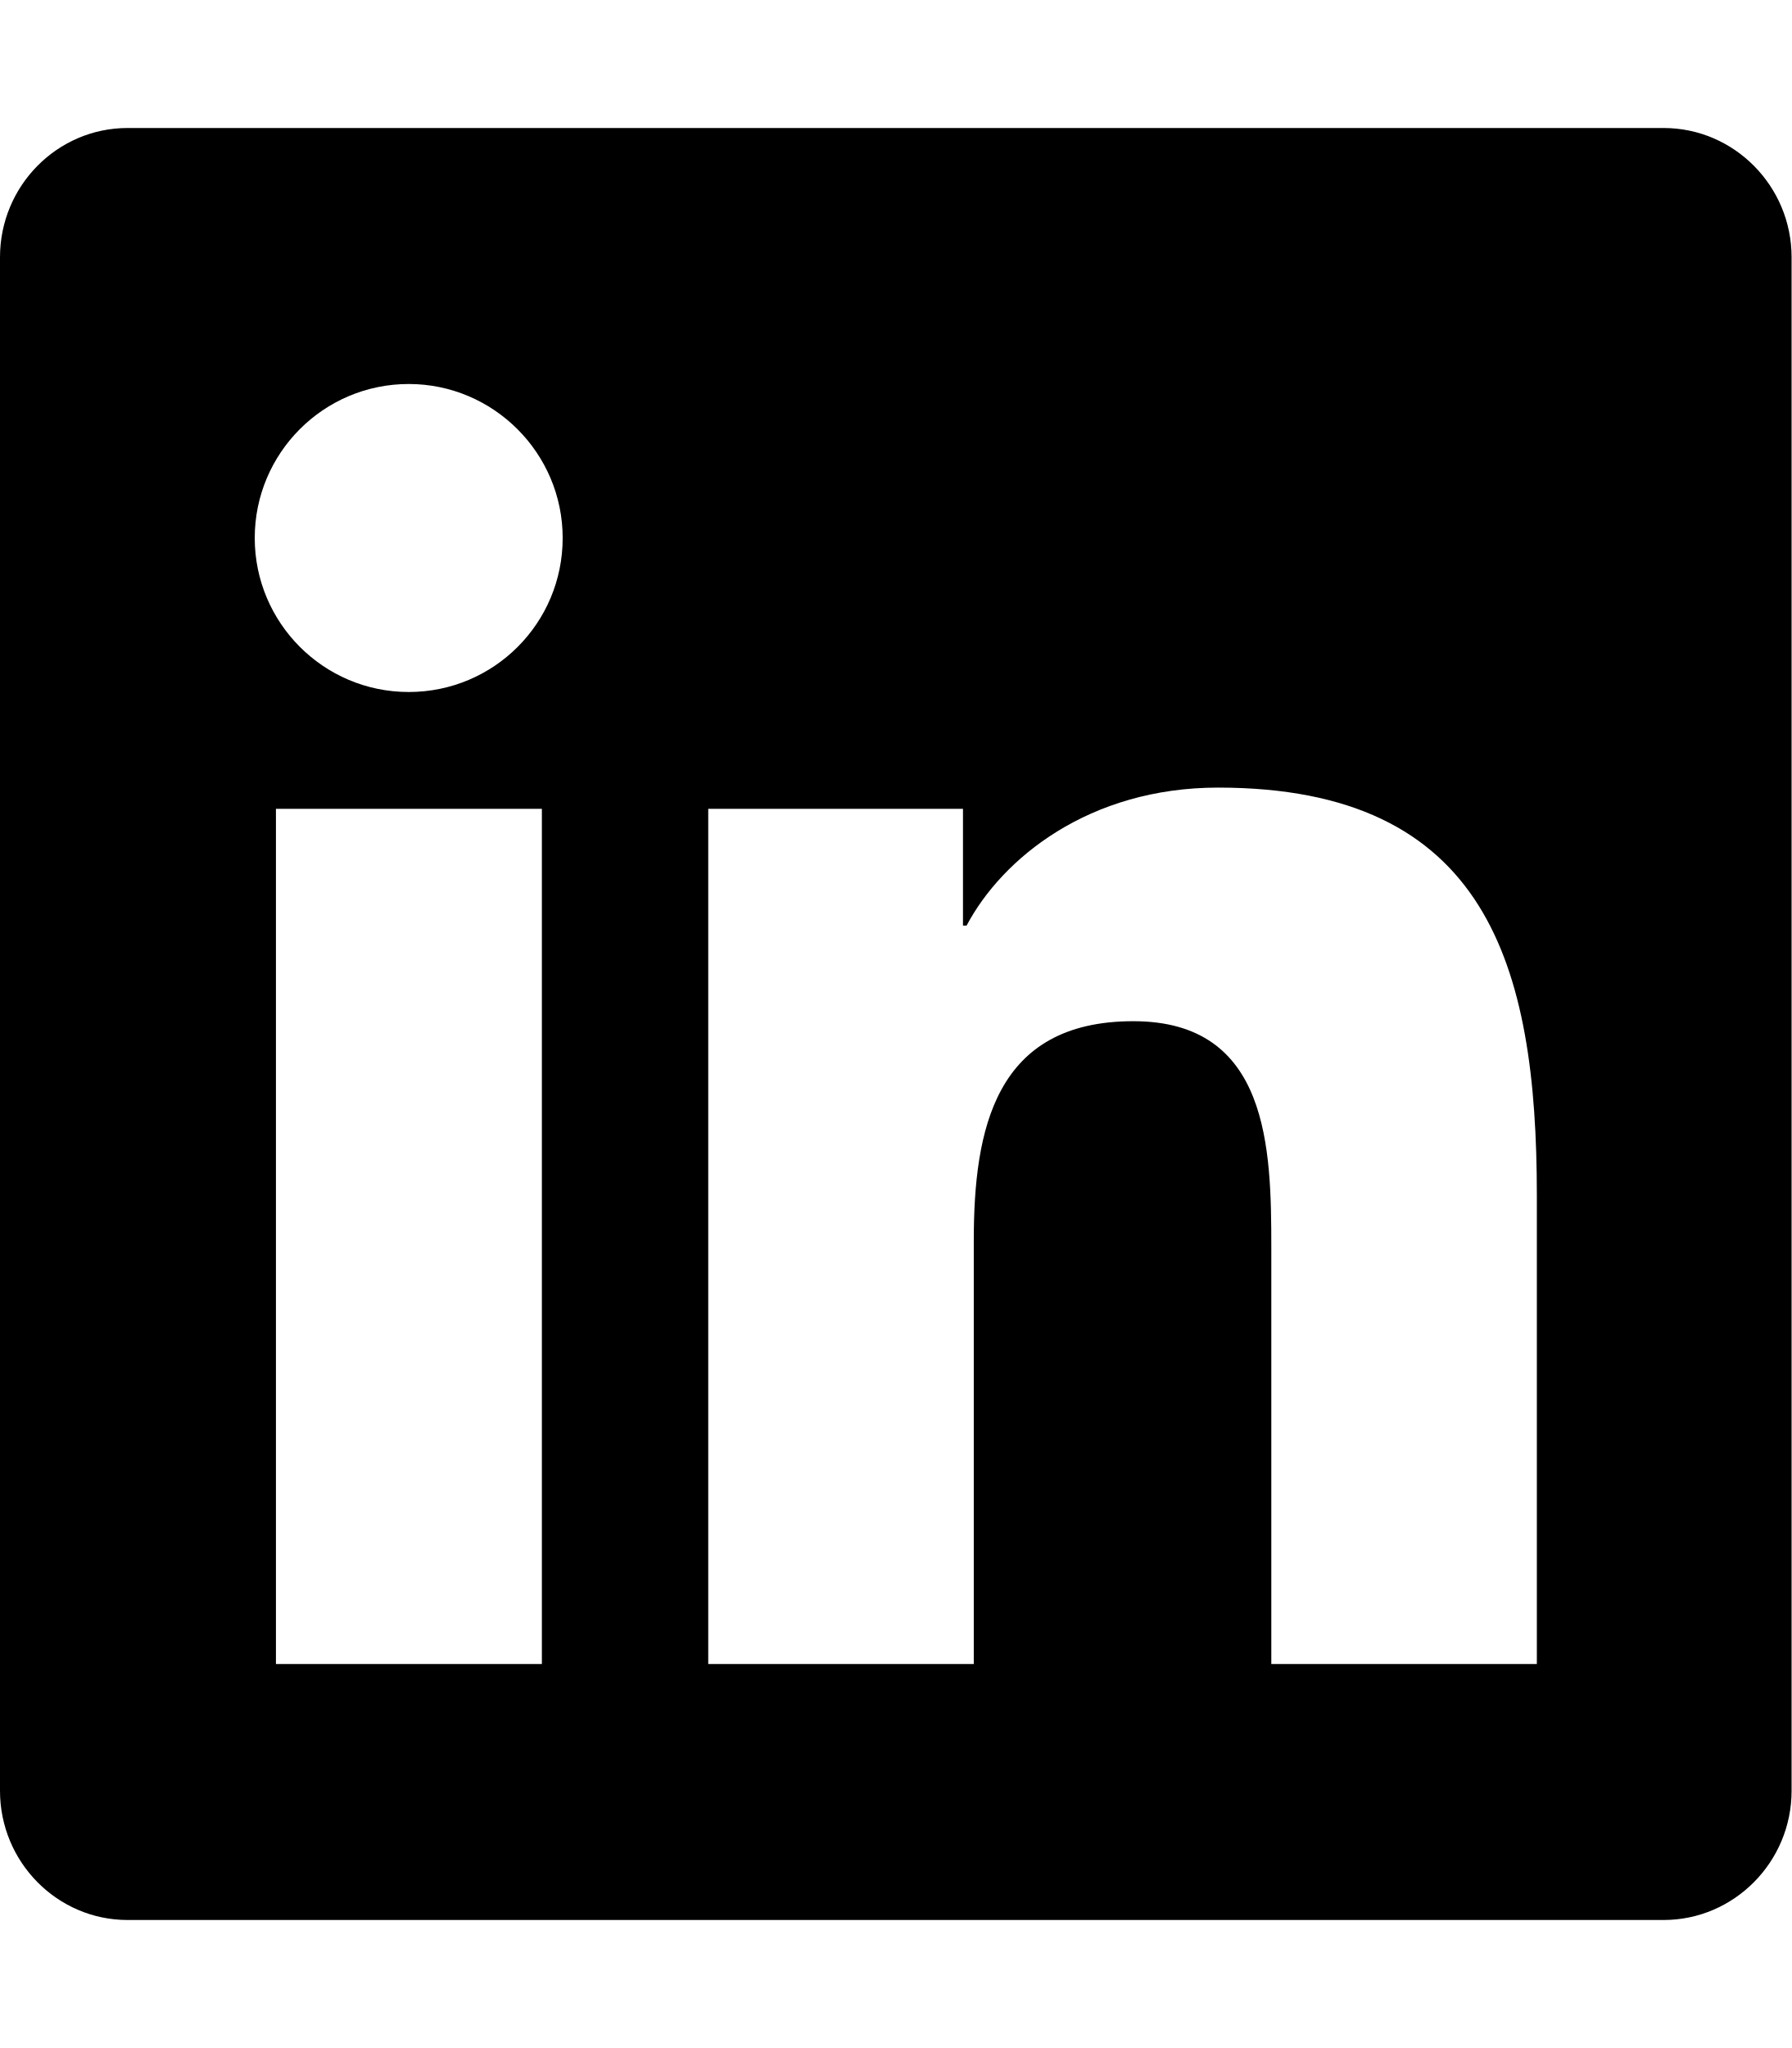
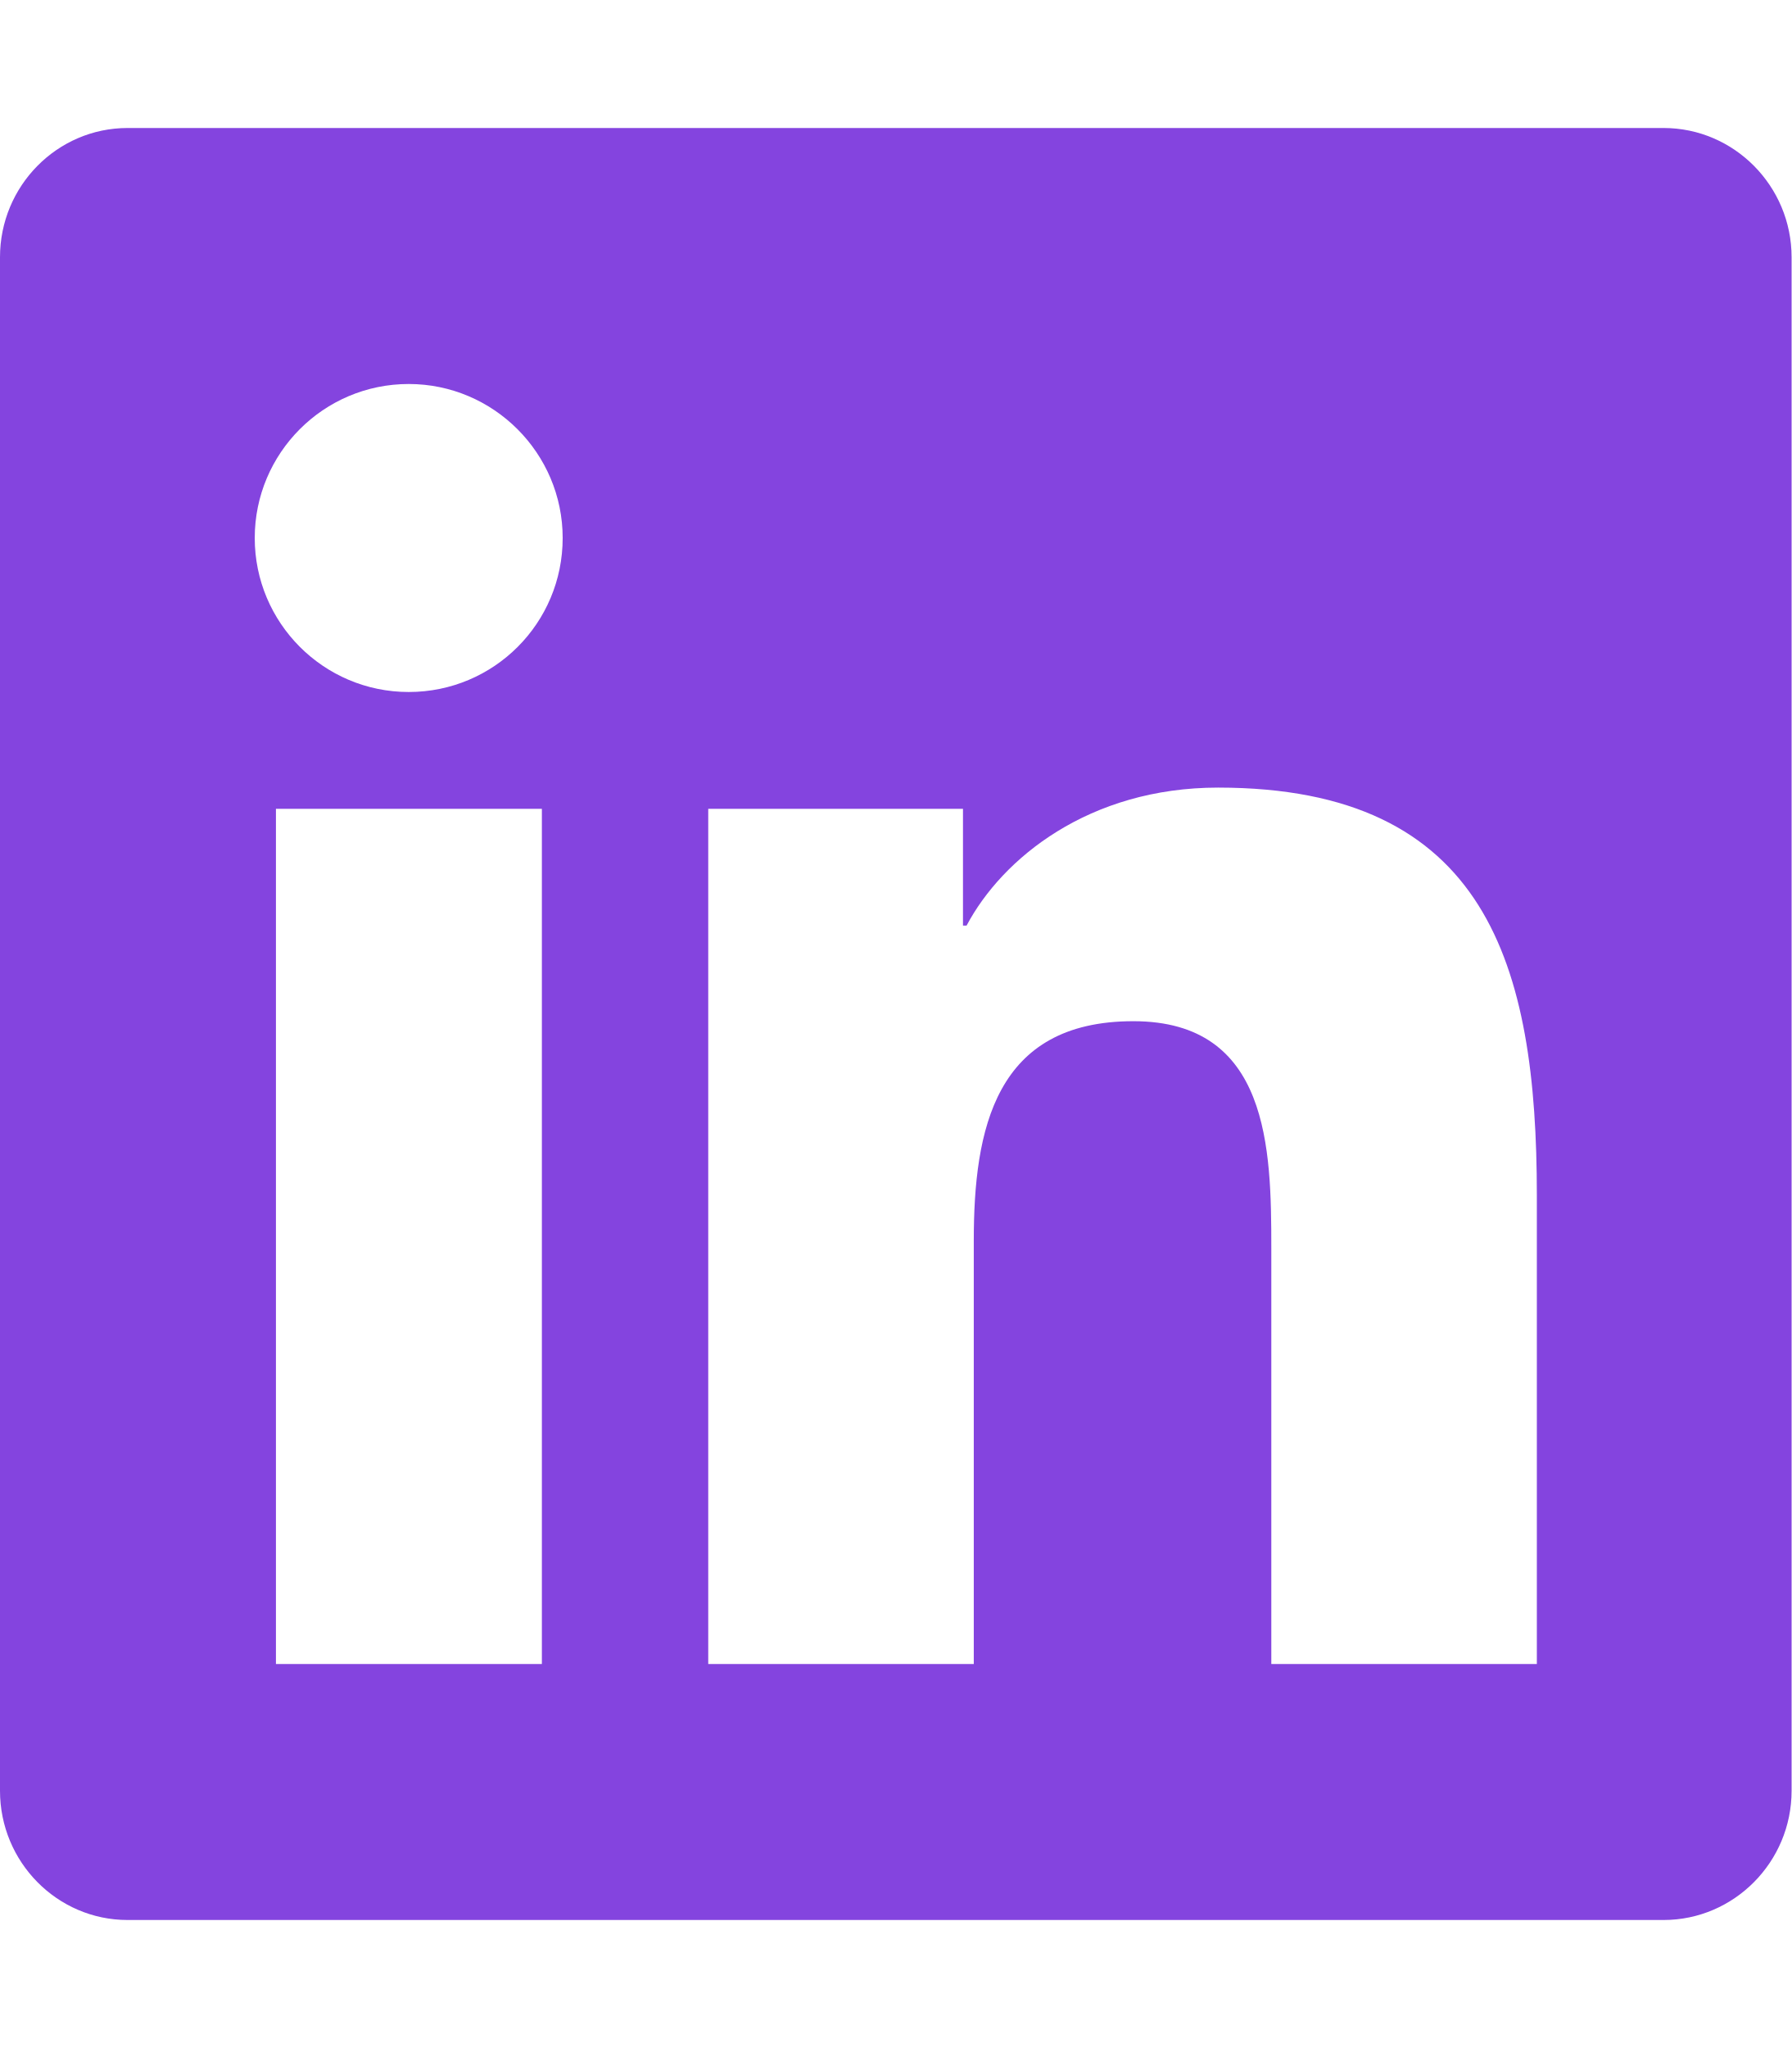
<svg xmlns="http://www.w3.org/2000/svg" aria-hidden="true" focusable="false" data-prefix="fab" data-icon="linkedin" class="svg-inline--fa fa-linkedin fa-w-14" role="img" viewBox="0 0 448 512">
-   <path fill="currentColor" d="M416 32H31.9C14.3 32 0 46.5 0 64.3v383.4C0 465.5 14.3 480 31.9 480H416c17.6 0 32-14.5 32-32.3V64.3c0-17.8-14.4-32.3-32-32.3zM135.4 416H69V202.2h66.5V416zm-33.2-243c-21.3 0-38.5-17.3-38.5-38.5S80.9 96 102.2 96c21.2 0 38.5 17.3 38.5 38.5 0 21.3-17.2 38.5-38.5 38.5zm282.1 243h-66.4V312c0-24.8-.5-56.7-34.5-56.7-34.6 0-39.9 27-39.9 54.9V416h-66.4V202.2h63.7v29.2h.9c8.9-16.8 30.6-34.5 62.9-34.5 67.2 0 79.7 44.3 79.7 101.9V416z" />
+   <path fill="#8444df" d="M416 32H31.9C14.3 32 0 46.5 0 64.3v383.4C0 465.5 14.3 480 31.9 480H416c17.6 0 32-14.5 32-32.3V64.3c0-17.8-14.4-32.3-32-32.3zM135.4 416H69V202.2h66.5V416zm-33.2-243c-21.3 0-38.5-17.3-38.5-38.5S80.9 96 102.2 96c21.2 0 38.5 17.3 38.5 38.5 0 21.3-17.2 38.5-38.5 38.5zm282.1 243h-66.4V312c0-24.8-.5-56.7-34.5-56.7-34.6 0-39.9 27-39.9 54.9V416h-66.4V202.2h63.7v29.2h.9c8.9-16.8 30.6-34.5 62.9-34.5 67.2 0 79.7 44.3 79.7 101.9V416z" />
</svg>
